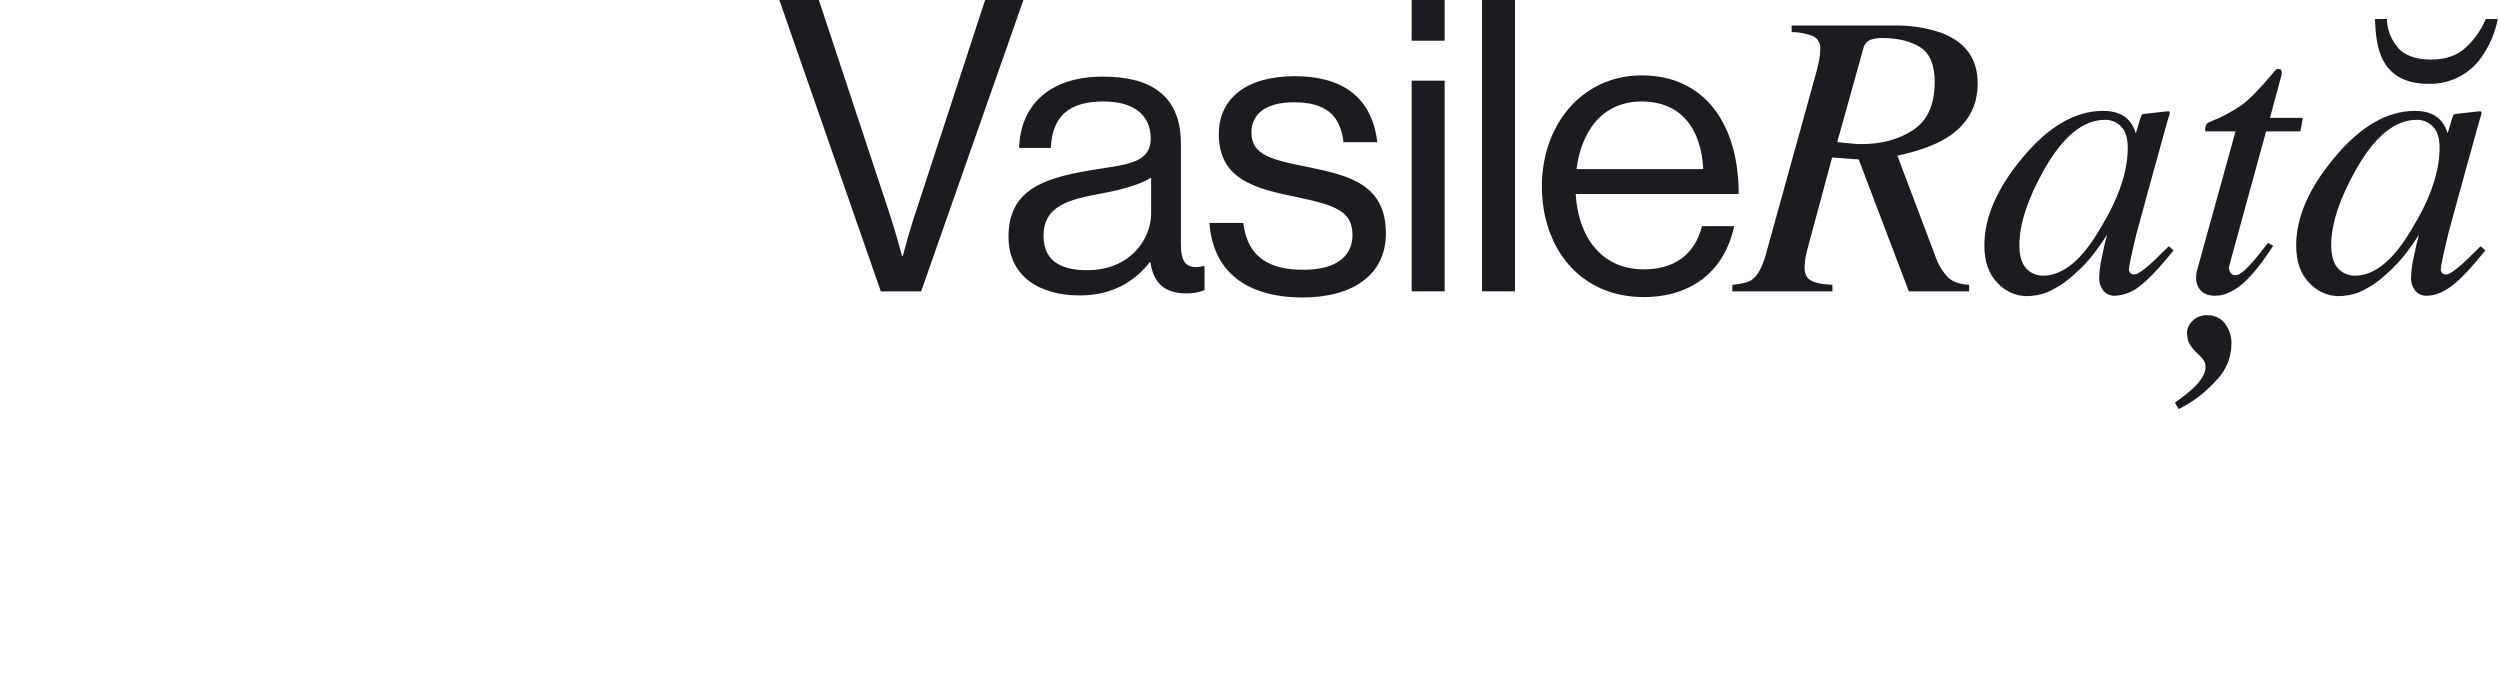
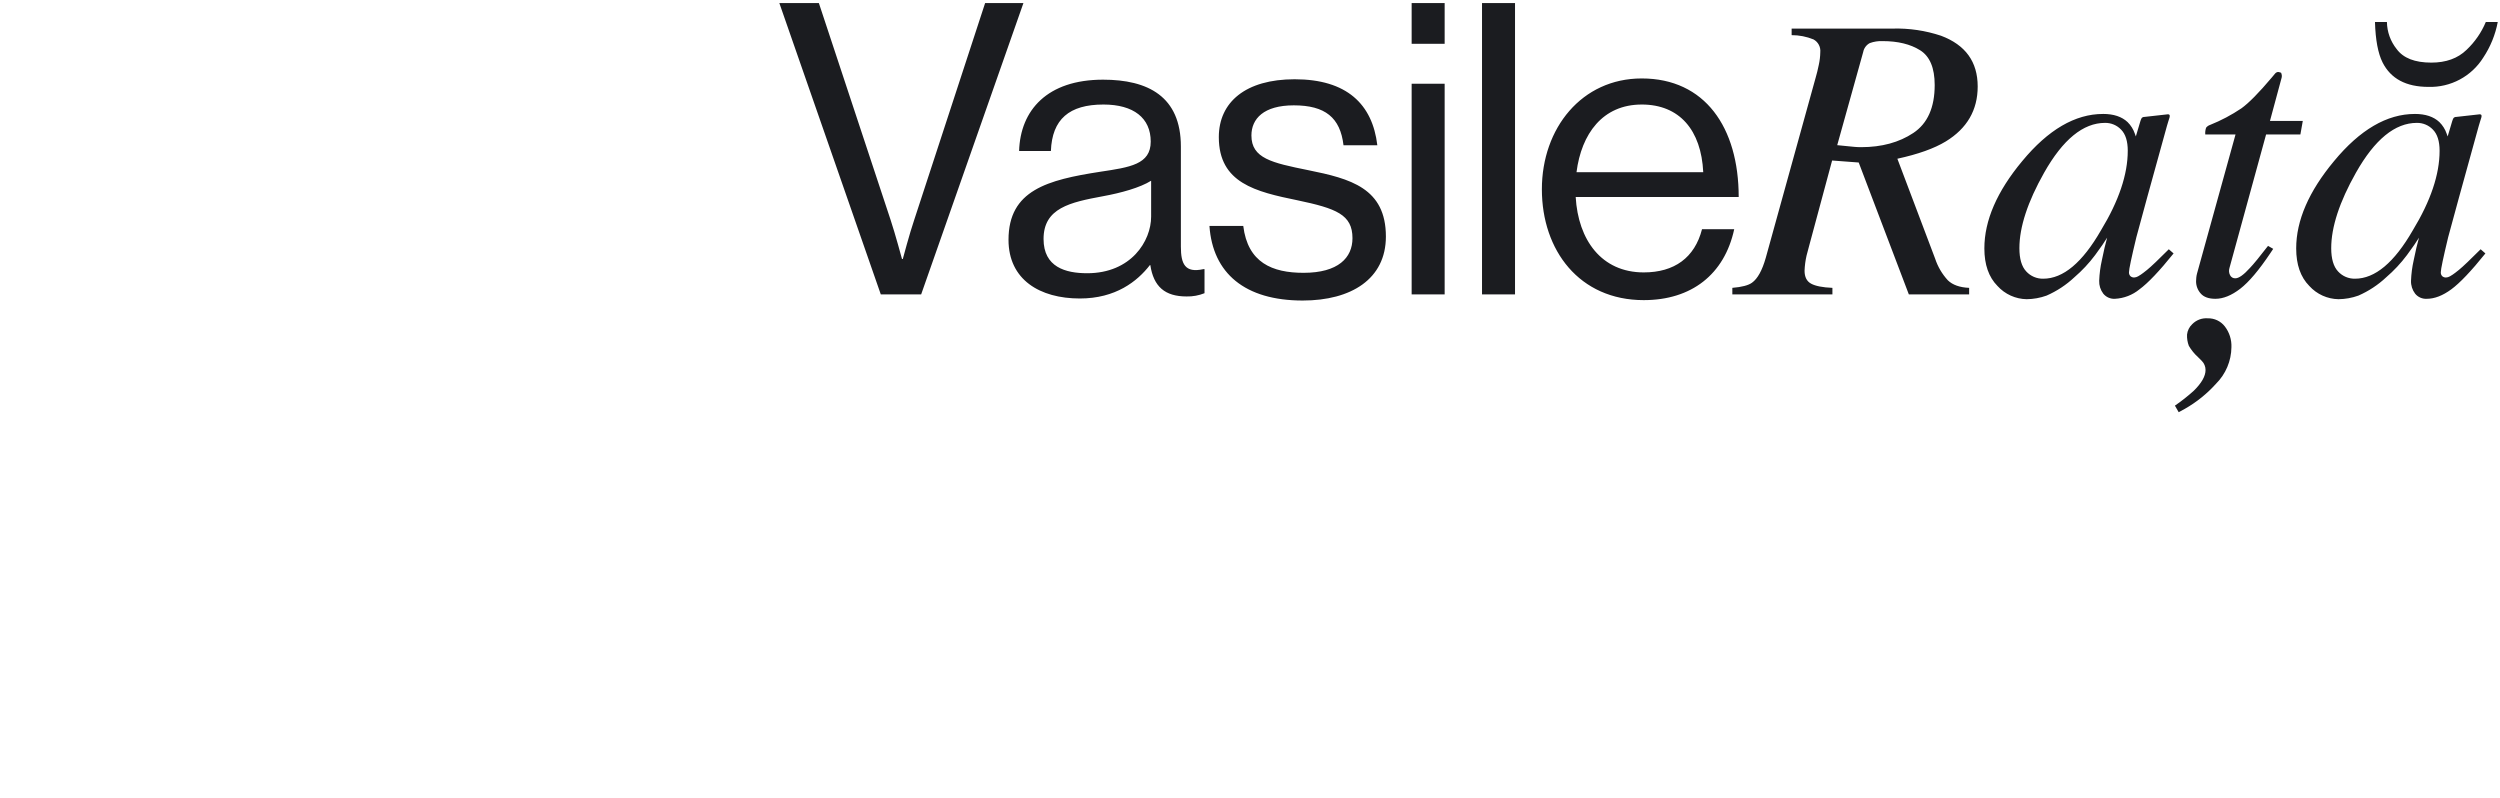
- <svg xmlns="http://www.w3.org/2000/svg" width="588.96pt" height="160.56pt" viewBox="0 0 588.96 160.56">
+ <svg xmlns="http://www.w3.org/2000/svg" width="588.96pt" height="187.92pt" viewBox="0 0 588.96 187.92">
  <defs />
-   <path id="VasileRa_ă" transform="matrix(0.7199999 0 0 0.7199999 183.6 0.002166643)" fill="#1b1c20" fill-rule="evenodd" stroke-opacity="0" stroke="#000000" stroke-width="0" stroke-linecap="square" stroke-linejoin="bevel" d="M33.199 95.332L46.399 95.332L79.865 0L67.332 0L44.132 70.932C42.666 75.199 40.399 83.732 40.399 83.732L40.132 83.732C40.132 83.732 37.866 75.332 36.399 70.932L12.933 0L0 0ZM133.25 95.998C135.258 96.045 137.254 95.682 139.117 94.932L139.117 87.065L138.717 87.065C132.717 88.399 131.384 85.332 131.384 79.732L131.384 46.932C131.384 30.532 120.584 25.065 105.918 25.065C87.651 25.065 78.851 35.065 78.451 48.398L88.851 48.398C89.251 37.998 94.851 33.198 106.051 33.198C115.917 33.198 121.517 37.598 121.517 45.332C121.517 52.798 114.717 53.732 104.984 55.198C87.784 57.865 74.984 61.198 74.984 77.464C74.984 90.531 85.25 96.664 98.317 96.664C110.05 96.664 117.117 91.064 121.25 85.731L121.383 85.731C122.451 92.798 126.184 95.998 133.25 95.998ZM100.718 88.398C93.651 88.398 86.451 86.398 86.451 77.198C86.451 67.065 95.118 65.198 105.918 63.198C111.784 62.131 118.051 60.398 121.651 58.131L121.651 69.864C121.651 77.865 115.117 88.399 100.718 88.399ZM171.263 97.331C187.13 97.331 198.463 90.264 198.463 76.398C198.463 60.531 186.863 57.465 172.997 54.665C161.13 52.265 154.464 50.798 154.464 43.332C154.464 37.865 158.464 33.465 168.33 33.465C178.597 33.465 183.53 37.465 184.597 46.532L195.663 46.532C194.063 33.065 185.663 24.932 168.597 24.932C152.597 24.932 143.797 32.398 143.797 43.865C143.797 58.931 155.93 61.731 169.53 64.531C182.197 67.198 187.53 69.198 187.53 76.931C187.53 83.331 182.863 88.264 171.53 88.264C161.264 88.264 153.264 84.931 151.797 72.931L140.731 72.931C141.797 88.399 152.33 97.332 171.263 97.332ZM206.89 95.331L217.69 95.331L217.69 26.399L206.89 26.399L206.89 95.332ZM206.89 13.331L217.69 13.331L217.69 0L206.89 0L206.89 13.333ZM229.916 95.331L240.716 95.331L240.716 0L229.916 0L229.916 95.332ZM282.834 97.197C298.434 97.197 309.234 88.797 312.434 73.997L301.901 73.997C299.501 83.33 292.834 88.13 282.834 88.13C268.968 88.13 261.368 77.463 260.568 63.464L313.901 63.464C313.901 40.664 302.834 24.664 282.168 24.664C262.568 24.664 249.501 40.931 249.501 60.93C249.501 80.929 261.768 97.198 282.834 97.198ZM282.168 33.197C294.568 33.197 301.634 41.597 302.301 55.33L260.835 55.33C262.435 42.799 269.368 33.199 282.168 33.199ZM346.138 46.497L354.638 16.021C354.753 15.403 355.007 14.818 355.38 14.312C355.753 13.805 356.236 13.39 356.793 13.097C358.131 12.607 359.553 12.386 360.976 12.447C365.985 12.447 370.08 13.444 373.26 15.437C376.44 17.43 378.03 21.221 378.031 26.809C378.031 34.174 375.703 39.405 371.047 42.502C366.391 45.599 360.707 47.147 353.994 47.148C353.171 47.148 352.413 47.115 351.72 47.048C351.027 46.981 349.165 46.797 346.133 46.495L346.133 46.495ZM311.822 95.332L344.566 95.332L344.566 93.183C341.353 93.05 339.031 92.594 337.6 91.816C336.169 91.038 335.452 89.627 335.451 87.584C335.513 85.918 335.731 84.261 336.102 82.636C336.363 81.595 336.656 80.49 336.981 79.323L344.469 51.517L353.169 52.168L369.575 95.332L389.301 95.332L389.301 93.183C386.219 93.05 383.897 92.225 382.335 90.709C380.456 88.667 379.035 86.246 378.169 83.609L365.819 50.935C372.601 49.46 377.884 47.571 381.667 45.27C388.623 41.016 392.101 35.025 392.101 27.298C392.101 19.223 388.103 13.688 380.108 10.692C375.006 8.992 369.646 8.199 364.27 8.349L331.223 8.349L331.223 10.497C333.679 10.493 336.112 10.969 338.385 11.897C339.126 12.3 339.731 12.913 340.125 13.659C340.519 14.404 340.683 15.25 340.598 16.089C340.573 17.478 340.41 18.861 340.11 20.217C339.785 21.799 339.449 23.175 339.101 24.344L322.76 83.351C321.588 87.475 320.091 90.188 318.268 91.489C317.096 92.356 314.947 92.92 311.822 93.181L311.822 95.33ZM441.201 48.338C441.201 56.071 438.281 64.741 432.441 74.348C426.378 84.909 420.078 90.19 413.541 90.189C412.499 90.211 411.465 90.009 410.507 89.599C409.549 89.189 408.69 88.578 407.987 87.809C406.493 86.223 405.746 83.69 405.746 80.209C405.746 73.3 408.443 65.064 413.838 55.503C419.978 44.636 426.622 39.203 433.771 39.203C434.754 39.188 435.73 39.377 436.636 39.759C437.542 40.14 438.359 40.706 439.035 41.42C440.481 42.898 441.204 45.201 441.205 48.329L441.205 48.329ZM433.114 36.282C423.987 36.282 415.168 41.431 406.656 51.728C398.408 61.635 394.284 71.151 394.284 80.274C394.284 85.576 395.714 89.672 398.574 92.561C399.785 93.899 401.259 94.974 402.902 95.719C404.546 96.464 406.325 96.864 408.13 96.894C410.347 96.87 412.544 96.473 414.63 95.721C417.983 94.257 421.061 92.23 423.73 89.727C426.252 87.559 428.53 85.123 430.524 82.461C432.366 79.964 433.677 78.064 434.457 76.761C433.892 78.753 433.317 81.21 432.732 84.133C432.234 86.342 431.94 88.592 431.853 90.855C431.798 92.374 432.27 93.865 433.188 95.076C433.644 95.639 434.227 96.086 434.89 96.38C435.553 96.673 436.275 96.805 436.999 96.765C439.936 96.62 442.75 95.535 445.025 93.673C447.835 91.612 451.559 87.695 456.196 81.921L454.633 80.554L450.384 84.722C449.744 85.33 449.196 85.84 448.739 86.252C448.282 86.664 447.871 87.021 447.504 87.322L446.339 88.233C445.787 88.666 445.203 89.057 444.594 89.405C444.2 89.641 443.753 89.776 443.294 89.796C442.856 89.808 442.428 89.658 442.094 89.375C441.92 89.203 441.786 88.994 441.702 88.764C441.617 88.534 441.585 88.288 441.606 88.044C441.606 87.093 442.409 83.287 444.015 76.628C444.996 72.94 446.186 68.558 447.587 63.483L454.029 40.183C454.215 39.576 454.355 39.109 454.449 38.783C454.543 38.457 454.683 38.012 454.869 37.449C454.955 37.186 454.966 36.904 454.901 36.635C454.815 36.538 454.705 36.466 454.582 36.426C454.459 36.386 454.327 36.38 454.201 36.408L446.701 37.247C446.53 37.238 446.359 37.266 446.198 37.327C446.038 37.388 445.893 37.482 445.771 37.603C445.569 37.958 445.414 38.338 445.307 38.732L443.846 43.64L443.518 42.728C443.033 41.301 442.221 40.007 441.147 38.949C439.26 37.168 436.584 36.278 433.118 36.277L433.118 36.277ZM463.554 91.037C463.549 92.499 464.084 93.913 465.054 95.007C466.054 96.178 467.664 96.764 469.884 96.764C472.444 96.764 475.151 95.668 478.004 93.476C480.844 91.285 484.137 87.389 487.884 81.79L488.794 80.423L487.104 79.446C484.324 83.046 482.347 85.455 481.174 86.673C479.134 88.93 477.547 90.058 476.414 90.058C476.047 90.079 475.681 89.987 475.367 89.796C475.053 89.604 474.804 89.322 474.654 88.986C474.307 88.29 474.239 87.487 474.464 86.743L486.464 42.997L497.684 42.997L498.474 38.561L487.734 38.561L491.564 24.368C491.612 24.122 491.625 23.87 491.604 23.62C491.566 23.339 491.488 23.065 491.374 22.806C491.082 22.684 490.776 22.596 490.464 22.545C490.247 22.544 490.033 22.601 489.844 22.709C489.652 22.813 489.484 22.957 489.354 23.133L488.314 24.375C484.124 29.344 480.817 32.699 478.394 34.442C475.179 36.609 471.743 38.427 468.144 39.867C467.626 40.035 467.17 40.354 466.834 40.782C466.592 41.494 466.5 42.248 466.564 42.997L476.464 42.997L463.884 88.434C463.756 88.892 463.669 89.361 463.624 89.834C463.579 90.232 463.556 90.633 463.554 91.034L463.554 91.034ZM460.604 108.418C460.536 109.693 460.737 110.969 461.194 112.161C461.995 113.534 463.003 114.776 464.184 115.84L465.424 117.077C465.814 117.469 466.123 117.933 466.334 118.444C466.55 118.959 466.658 119.513 466.654 120.071C466.654 122.067 465.374 124.324 462.814 126.842C460.862 128.603 458.797 130.234 456.632 131.725L457.869 133.873L459.887 132.767C463.699 130.596 467.138 127.827 470.074 124.567C473.263 121.392 475.078 117.087 475.124 112.587C475.218 110.149 474.458 107.754 472.974 105.817C472.317 104.962 471.467 104.275 470.494 103.811C469.521 103.347 468.452 103.12 467.374 103.147C466.438 103.076 465.498 103.211 464.621 103.543C463.743 103.875 462.949 104.396 462.294 105.068C461.353 105.951 460.755 107.139 460.604 108.421L460.604 108.421ZM543.234 48.338C543.234 56.071 540.314 64.741 534.474 74.348C528.404 84.909 522.101 90.19 515.564 90.189C514.523 90.211 513.489 90.01 512.531 89.6C511.574 89.189 510.716 88.579 510.014 87.809C508.524 86.223 507.777 83.69 507.774 80.209C507.774 73.3 510.471 65.064 515.864 55.503C522.004 44.636 528.647 39.203 535.794 39.203C536.778 39.187 537.755 39.376 538.662 39.758C539.569 40.139 540.387 40.705 541.064 41.42C542.504 42.898 543.234 45.201 543.234 48.329L543.234 48.329ZM535.144 36.282C526.014 36.282 517.194 41.431 508.684 51.728C500.434 61.635 496.311 71.151 496.314 80.274C496.314 85.576 497.744 89.672 500.604 92.561C501.816 93.899 503.29 94.974 504.934 95.719C506.579 96.465 508.359 96.864 510.164 96.894C512.381 96.869 514.578 96.473 516.664 95.721C520.017 94.257 523.095 92.23 525.764 89.727C528.286 87.56 530.563 85.124 532.554 82.461C534.394 79.961 535.714 78.061 536.494 76.761C535.924 78.753 535.354 81.21 534.764 84.133C534.264 86.342 533.969 88.592 533.884 90.855C533.831 92.374 534.305 93.866 535.224 95.076C535.68 95.639 536.263 96.086 536.925 96.38C537.588 96.673 538.311 96.805 539.034 96.765C541.574 96.765 544.247 95.734 547.054 93.673C549.861 91.612 553.584 87.694 558.224 81.921L556.664 80.554L552.414 84.721C551.774 85.329 551.224 85.839 550.774 86.251C550.324 86.663 549.904 87.022 549.534 87.325L548.374 88.236C547.82 88.668 547.235 89.06 546.624 89.408C546.23 89.644 545.783 89.779 545.324 89.799C544.883 89.812 544.452 89.662 544.114 89.378C543.942 89.204 543.81 88.995 543.727 88.765C543.645 88.535 543.613 88.29 543.634 88.047C543.634 87.096 544.434 83.29 546.034 76.631C547.024 72.943 548.217 68.561 549.614 63.486L556.054 40.186C556.234 39.579 556.384 39.112 556.474 38.786C556.564 38.46 556.704 38.016 556.894 37.452C556.983 37.189 556.994 36.906 556.924 36.638C556.838 36.541 556.728 36.469 556.605 36.429C556.482 36.389 556.35 36.383 556.224 36.411L548.724 37.25C548.553 37.243 548.382 37.271 548.222 37.332C548.063 37.394 547.917 37.487 547.794 37.606C547.596 37.963 547.442 38.342 547.334 38.735L545.874 43.643L545.544 42.731C545.06 41.303 544.248 40.009 543.174 38.952C541.284 37.171 538.614 36.28 535.144 36.28L535.144 36.28ZM522.094 6.204C522.264 12.064 523.091 16.469 524.574 19.42C527.264 24.759 532.274 27.428 539.604 27.428C543.164 27.532 546.69 26.703 549.832 25.025C552.973 23.346 555.622 20.875 557.514 17.858C559.862 14.331 561.477 10.367 562.264 6.204L558.354 6.204C556.91 9.65 554.761 12.755 552.044 15.319C549.184 18.097 545.334 19.485 540.524 19.485C535.134 19.485 531.357 18.009 529.194 15.058C527.175 12.545 526.052 9.428 526.004 6.204Z" />
+   <path id="VasileRa_ă" transform="matrix(0.7199999 0 0 0.7199999 183.6 0.722171)" fill="#1b1c20" fill-rule="evenodd" stroke-opacity="0" stroke="#000000" stroke-width="0" stroke-linecap="square" stroke-linejoin="bevel" d="M33.199 95.332L46.399 95.332L79.865 0L67.332 0L44.132 70.932C42.666 75.199 40.399 83.732 40.399 83.732L40.132 83.732C40.132 83.732 37.866 75.332 36.399 70.932L12.933 0L0 0ZM133.25 95.998C135.258 96.045 137.254 95.682 139.117 94.932L139.117 87.065L138.717 87.065C132.717 88.399 131.384 85.332 131.384 79.732L131.384 46.932C131.384 30.532 120.584 25.065 105.918 25.065C87.651 25.065 78.851 35.065 78.451 48.398L88.851 48.398C89.251 37.998 94.851 33.198 106.051 33.198C115.917 33.198 121.517 37.598 121.517 45.332C121.517 52.798 114.717 53.732 104.984 55.198C87.784 57.865 74.984 61.198 74.984 77.464C74.984 90.531 85.25 96.664 98.317 96.664C110.05 96.664 117.117 91.064 121.25 85.731L121.383 85.731C122.451 92.798 126.184 95.998 133.25 95.998ZM100.718 88.398C93.651 88.398 86.451 86.398 86.451 77.198C86.451 67.065 95.118 65.198 105.918 63.198C111.784 62.131 118.051 60.398 121.651 58.131L121.651 69.864C121.651 77.865 115.117 88.399 100.718 88.399ZM171.263 97.331C187.13 97.331 198.463 90.264 198.463 76.398C198.463 60.531 186.863 57.465 172.997 54.665C161.13 52.265 154.464 50.798 154.464 43.332C154.464 37.865 158.464 33.465 168.33 33.465C178.597 33.465 183.53 37.465 184.597 46.532L195.663 46.532C194.063 33.065 185.663 24.932 168.597 24.932C152.597 24.932 143.797 32.398 143.797 43.865C143.797 58.931 155.93 61.731 169.53 64.531C182.197 67.198 187.53 69.198 187.53 76.931C187.53 83.331 182.863 88.264 171.53 88.264C161.264 88.264 153.264 84.931 151.797 72.931L140.731 72.931C141.797 88.399 152.33 97.332 171.263 97.332ZM206.89 95.331L217.69 95.331L217.69 26.399L206.89 26.399L206.89 95.332ZM206.89 13.331L217.69 13.331L217.69 0L206.89 0L206.89 13.333ZM229.916 95.331L240.716 95.331L240.716 0L229.916 0L229.916 95.332ZM282.834 97.197C298.434 97.197 309.234 88.797 312.434 73.997L301.901 73.997C299.501 83.33 292.834 88.13 282.834 88.13C268.968 88.13 261.368 77.463 260.568 63.464L313.901 63.464C313.901 40.664 302.834 24.664 282.168 24.664C262.568 24.664 249.501 40.931 249.501 60.93C249.501 80.929 261.768 97.198 282.834 97.198ZM282.168 33.197C294.568 33.197 301.634 41.597 302.301 55.33L260.835 55.33C262.435 42.799 269.368 33.199 282.168 33.199ZM346.138 46.497L354.638 16.021C354.753 15.403 355.007 14.818 355.38 14.312C355.753 13.805 356.236 13.39 356.793 13.097C358.131 12.607 359.553 12.386 360.976 12.447C365.985 12.447 370.08 13.444 373.26 15.437C376.44 17.43 378.03 21.221 378.031 26.809C378.031 34.174 375.703 39.405 371.047 42.502C366.391 45.599 360.707 47.147 353.994 47.148C353.171 47.148 352.413 47.115 351.72 47.048C351.027 46.981 349.165 46.797 346.133 46.495L346.133 46.495ZM311.822 95.332L344.566 95.332L344.566 93.183C341.353 93.05 339.031 92.594 337.6 91.816C336.169 91.038 335.452 89.627 335.451 87.584C335.513 85.918 335.731 84.261 336.102 82.636C336.363 81.595 336.656 80.49 336.981 79.323L344.469 51.517L353.169 52.168L369.575 95.332L389.301 95.332L389.301 93.183C386.219 93.05 383.897 92.225 382.335 90.709C380.456 88.667 379.035 86.246 378.169 83.609L365.819 50.935C372.601 49.46 377.884 47.571 381.667 45.27C388.623 41.016 392.101 35.025 392.101 27.298C392.101 19.223 388.103 13.688 380.108 10.692C375.006 8.992 369.646 8.199 364.27 8.349L331.223 8.349L331.223 10.497C333.679 10.493 336.112 10.969 338.385 11.897C339.126 12.3 339.731 12.913 340.125 13.659C340.519 14.404 340.683 15.25 340.598 16.089C340.573 17.478 340.41 18.861 340.11 20.217C339.785 21.799 339.449 23.175 339.101 24.344L322.76 83.351C321.588 87.475 320.091 90.188 318.268 91.489C317.096 92.356 314.947 92.92 311.822 93.181L311.822 95.33ZM441.201 48.338C441.201 56.071 438.281 64.741 432.441 74.348C426.378 84.909 420.078 90.19 413.541 90.189C412.499 90.211 411.465 90.009 410.507 89.599C409.549 89.189 408.69 88.578 407.987 87.809C406.493 86.223 405.746 83.69 405.746 80.209C405.746 73.3 408.443 65.064 413.838 55.503C419.978 44.636 426.622 39.203 433.771 39.203C434.754 39.188 435.73 39.377 436.636 39.759C437.542 40.14 438.359 40.706 439.035 41.42C440.481 42.898 441.204 45.201 441.205 48.329L441.205 48.329ZM433.114 36.282C423.987 36.282 415.168 41.431 406.656 51.728C398.408 61.635 394.284 71.151 394.284 80.274C394.284 85.576 395.714 89.672 398.574 92.561C399.785 93.899 401.259 94.974 402.902 95.719C404.546 96.464 406.325 96.864 408.13 96.894C410.347 96.87 412.544 96.473 414.63 95.721C417.983 94.257 421.061 92.23 423.73 89.727C426.252 87.559 428.53 85.123 430.524 82.461C432.366 79.964 433.677 78.064 434.457 76.761C433.892 78.753 433.317 81.21 432.732 84.133C432.234 86.342 431.94 88.592 431.853 90.855C431.798 92.374 432.27 93.865 433.188 95.076C433.644 95.639 434.227 96.086 434.89 96.38C435.553 96.673 436.275 96.805 436.999 96.765C439.936 96.62 442.75 95.535 445.025 93.673C447.835 91.612 451.559 87.695 456.196 81.921L454.633 80.554L450.384 84.722C449.744 85.33 449.196 85.84 448.739 86.252C448.282 86.664 447.871 87.021 447.504 87.322L446.339 88.233C445.787 88.666 445.203 89.057 444.594 89.405C444.2 89.641 443.753 89.776 443.294 89.796C442.856 89.808 442.428 89.658 442.094 89.375C441.92 89.203 441.786 88.994 441.702 88.764C441.617 88.534 441.585 88.288 441.606 88.044C441.606 87.093 442.409 83.287 444.015 76.628C444.996 72.94 446.186 68.558 447.587 63.483L454.029 40.183C454.215 39.576 454.355 39.109 454.449 38.783C454.543 38.457 454.683 38.012 454.869 37.449C454.955 37.186 454.966 36.904 454.901 36.635C454.815 36.538 454.705 36.466 454.582 36.426C454.459 36.386 454.327 36.38 454.201 36.408L446.701 37.247C446.53 37.238 446.359 37.266 446.198 37.327C446.038 37.388 445.893 37.482 445.771 37.603C445.569 37.958 445.414 38.338 445.307 38.732L443.846 43.64L443.518 42.728C443.033 41.301 442.221 40.007 441.147 38.949C439.26 37.168 436.584 36.278 433.118 36.277L433.118 36.277ZM463.554 91.037C463.549 92.499 464.084 93.913 465.054 95.007C466.054 96.178 467.664 96.764 469.884 96.764C472.444 96.764 475.151 95.668 478.004 93.476C480.844 91.285 484.137 87.389 487.884 81.79L488.794 80.423L487.104 79.446C484.324 83.046 482.347 85.455 481.174 86.673C479.134 88.93 477.547 90.058 476.414 90.058C476.047 90.079 475.681 89.987 475.367 89.796C475.053 89.604 474.804 89.322 474.654 88.986C474.307 88.29 474.239 87.487 474.464 86.743L486.464 42.997L497.684 42.997L498.474 38.561L487.734 38.561L491.564 24.368C491.612 24.122 491.625 23.87 491.604 23.62C491.566 23.339 491.488 23.065 491.374 22.806C491.082 22.684 490.776 22.596 490.464 22.545C490.247 22.544 490.033 22.601 489.844 22.709C489.652 22.813 489.484 22.957 489.354 23.133L488.314 24.375C484.124 29.344 480.817 32.699 478.394 34.442C475.179 36.609 471.743 38.427 468.144 39.867C467.626 40.035 467.17 40.354 466.834 40.782C466.592 41.494 466.5 42.248 466.564 42.997L476.464 42.997L463.884 88.434C463.756 88.892 463.669 89.361 463.624 89.834C463.579 90.232 463.556 90.633 463.554 91.034L463.554 91.034ZM460.604 108.418C460.536 109.693 460.737 110.969 461.194 112.161C461.995 113.534 463.003 114.776 464.184 115.84L465.424 117.077C465.814 117.469 466.123 117.933 466.334 118.444C466.55 118.959 466.658 119.513 466.654 120.071C466.654 122.067 465.374 124.324 462.814 126.842C460.862 128.603 458.797 130.234 456.632 131.725L457.869 133.873L459.887 132.767C463.699 130.596 467.138 127.827 470.074 124.567C473.263 121.392 475.078 117.087 475.124 112.587C475.218 110.149 474.458 107.754 472.974 105.817C472.317 104.962 471.467 104.275 470.494 103.811C469.521 103.347 468.452 103.12 467.374 103.147C466.438 103.076 465.498 103.211 464.621 103.543C463.743 103.875 462.949 104.396 462.294 105.068C461.353 105.951 460.755 107.139 460.604 108.421L460.604 108.421ZM543.234 48.338C543.234 56.071 540.314 64.741 534.474 74.348C528.404 84.909 522.101 90.19 515.564 90.189C514.523 90.211 513.489 90.01 512.531 89.6C511.574 89.189 510.716 88.579 510.014 87.809C508.524 86.223 507.777 83.69 507.774 80.209C507.774 73.3 510.471 65.064 515.864 55.503C522.004 44.636 528.647 39.203 535.794 39.203C536.778 39.187 537.755 39.376 538.662 39.758C539.569 40.139 540.387 40.705 541.064 41.42C542.504 42.898 543.234 45.201 543.234 48.329L543.234 48.329ZM535.144 36.282C526.014 36.282 517.194 41.431 508.684 51.728C500.434 61.635 496.311 71.151 496.314 80.274C496.314 85.576 497.744 89.672 500.604 92.561C501.816 93.899 503.29 94.974 504.934 95.719C506.579 96.465 508.359 96.864 510.164 96.894C512.381 96.869 514.578 96.473 516.664 95.721C520.017 94.257 523.095 92.23 525.764 89.727C528.286 87.56 530.563 85.124 532.554 82.461C534.394 79.961 535.714 78.061 536.494 76.761C535.924 78.753 535.354 81.21 534.764 84.133C534.264 86.342 533.969 88.592 533.884 90.855C533.831 92.374 534.305 93.866 535.224 95.076C535.68 95.639 536.263 96.086 536.925 96.38C537.588 96.673 538.311 96.805 539.034 96.765C541.574 96.765 544.247 95.734 547.054 93.673C549.861 91.612 553.584 87.694 558.224 81.921L556.664 80.554L552.414 84.721C551.774 85.329 551.224 85.839 550.774 86.251C550.324 86.663 549.904 87.022 549.534 87.325L548.374 88.236C547.82 88.668 547.235 89.06 546.624 89.408C546.23 89.644 545.783 89.779 545.324 89.799C544.883 89.812 544.452 89.662 544.114 89.378C543.942 89.204 543.81 88.995 543.727 88.765C543.645 88.535 543.613 88.29 543.634 88.047C543.634 87.096 544.434 83.29 546.034 76.631C547.024 72.943 548.217 68.561 549.614 63.486L556.054 40.186C556.234 39.579 556.384 39.112 556.474 38.786C556.564 38.46 556.704 38.016 556.894 37.452C556.983 37.189 556.994 36.906 556.924 36.638C556.838 36.541 556.728 36.469 556.605 36.429C556.482 36.389 556.35 36.383 556.224 36.411L548.724 37.25C548.553 37.243 548.382 37.271 548.222 37.332C548.063 37.394 547.917 37.487 547.794 37.606C547.596 37.963 547.442 38.342 547.334 38.735L545.874 43.643L545.544 42.731C545.06 41.303 544.248 40.009 543.174 38.952C541.284 37.171 538.614 36.28 535.144 36.28L535.144 36.28ZM522.094 6.204C522.264 12.064 523.091 16.469 524.574 19.42C527.264 24.759 532.274 27.428 539.604 27.428C543.164 27.532 546.69 26.703 549.832 25.025C552.973 23.346 555.622 20.875 557.514 17.858C559.862 14.331 561.477 10.367 562.264 6.204L558.354 6.204C556.91 9.65 554.761 12.755 552.044 15.319C549.184 18.097 545.334 19.485 540.524 19.485C535.134 19.485 531.357 18.009 529.194 15.058C527.175 12.545 526.052 9.428 526.004 6.204Z" />
</svg>
